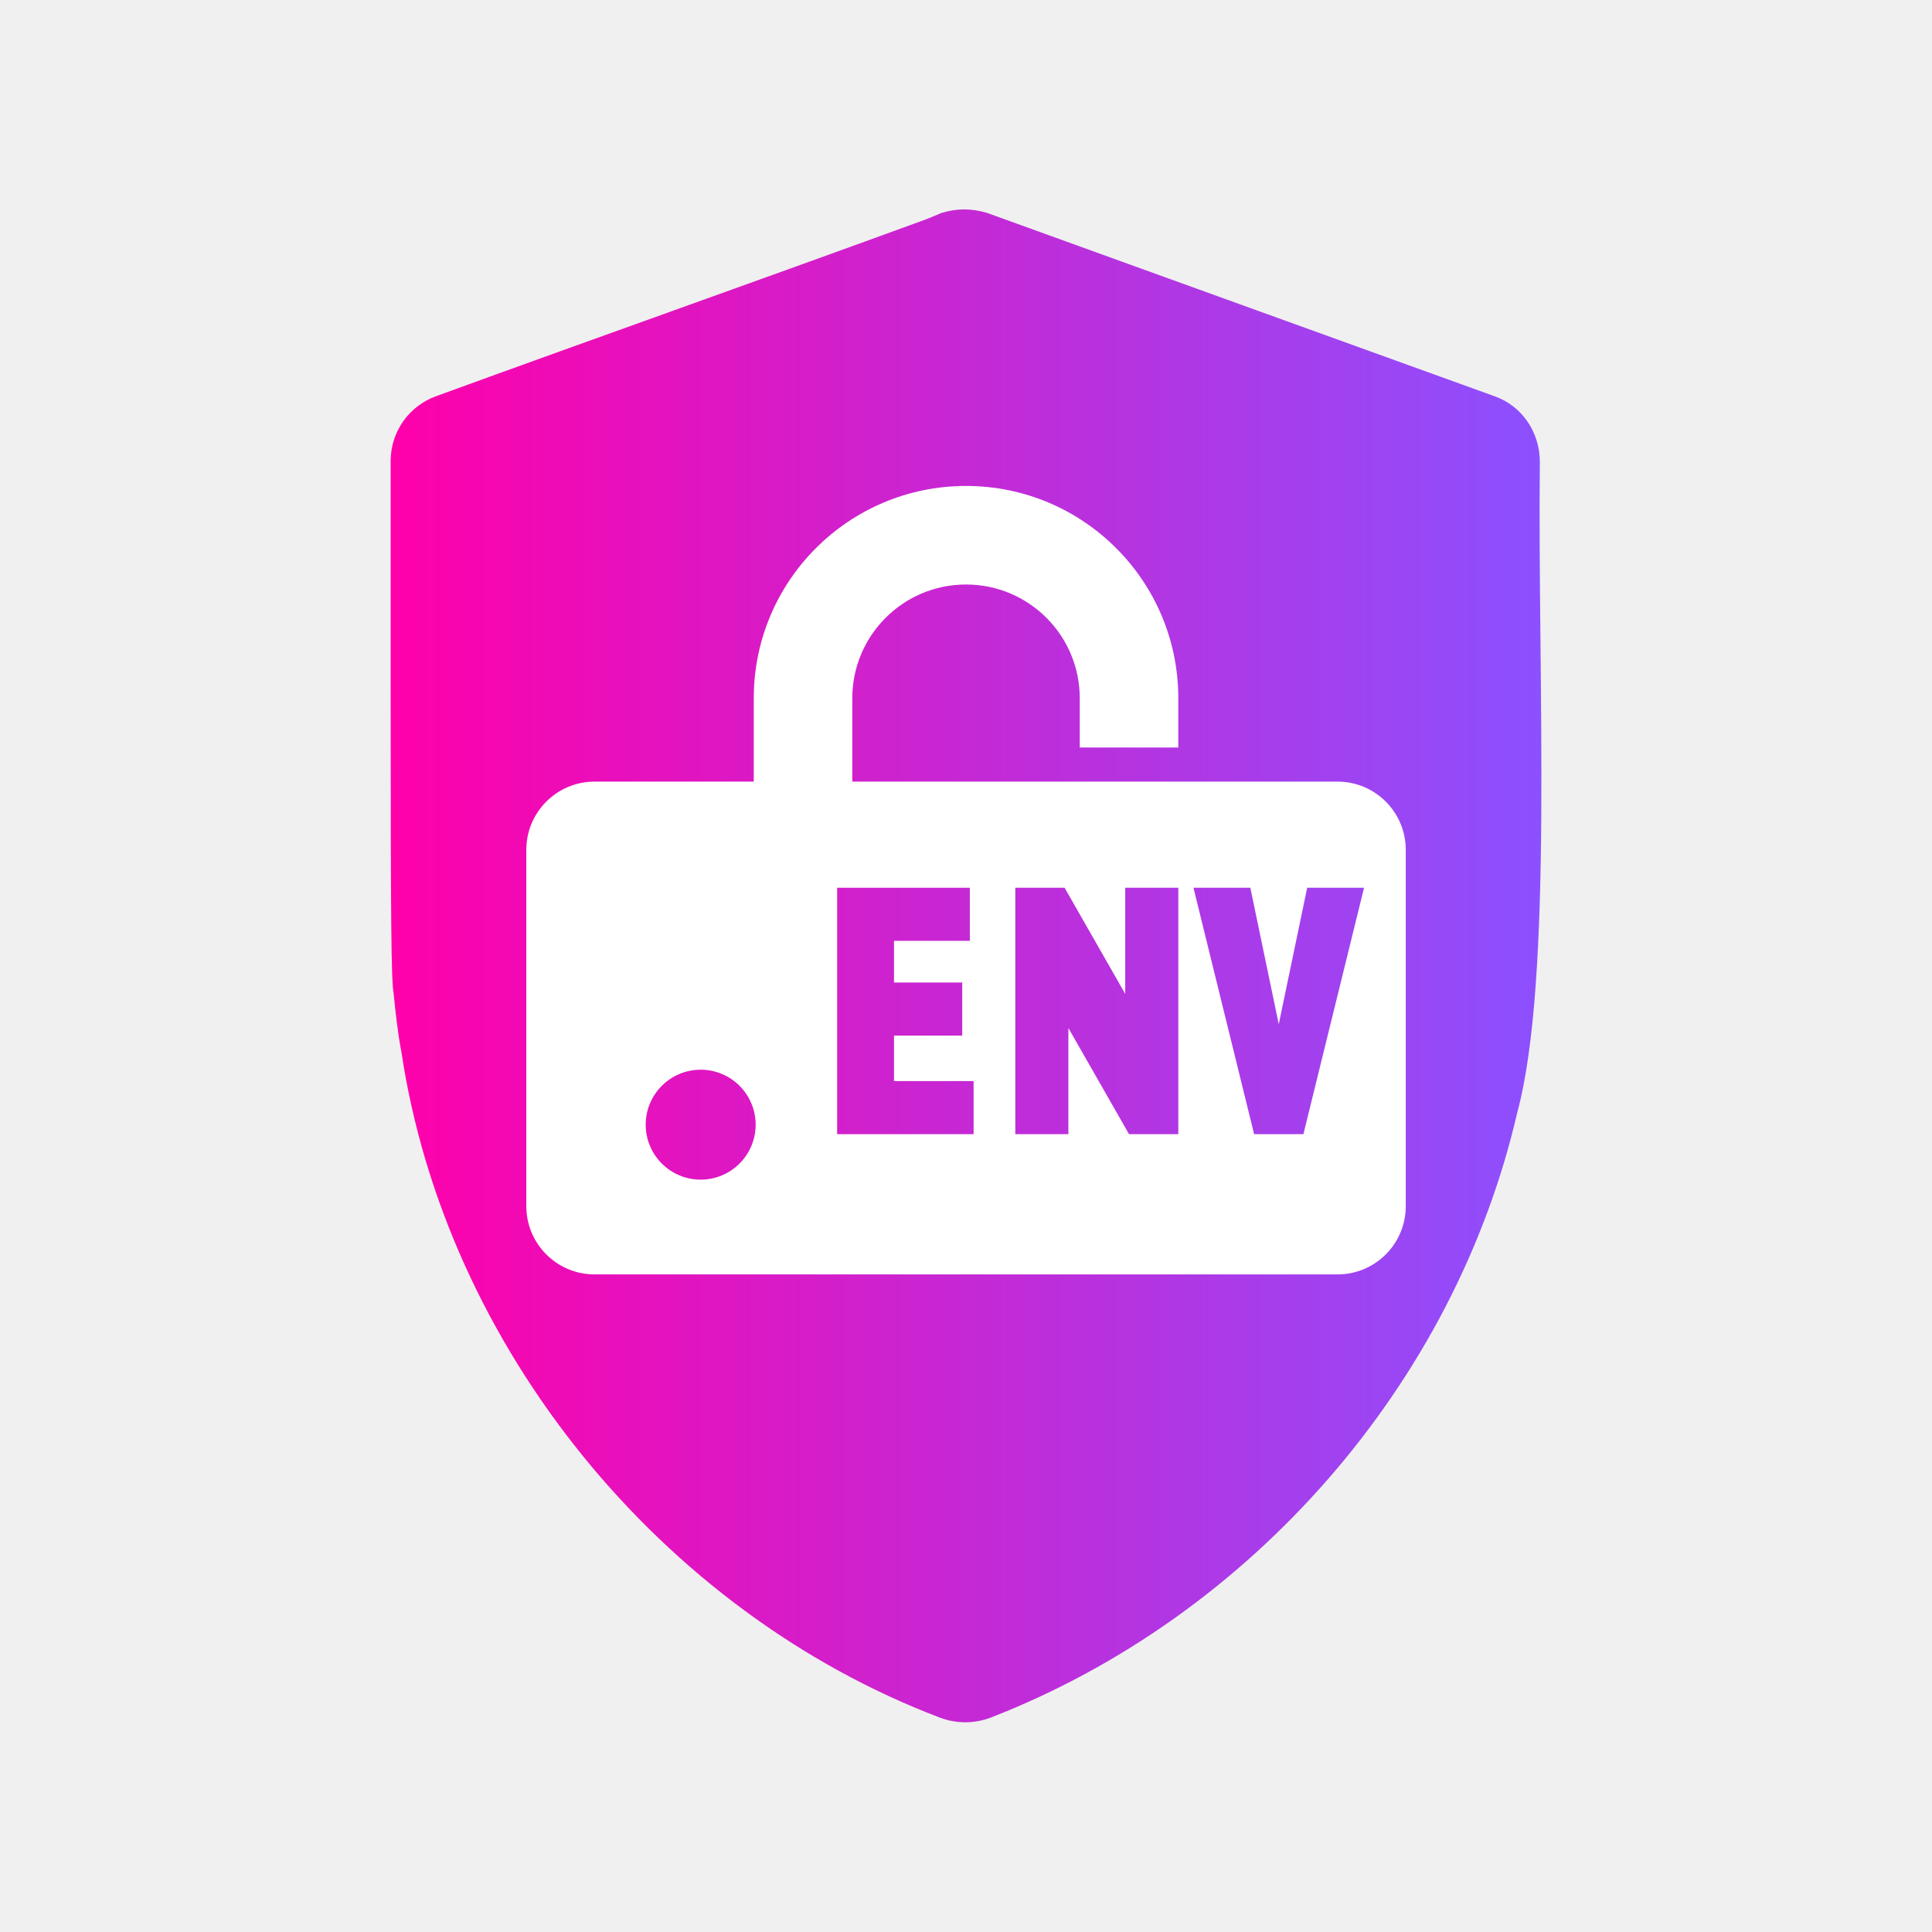
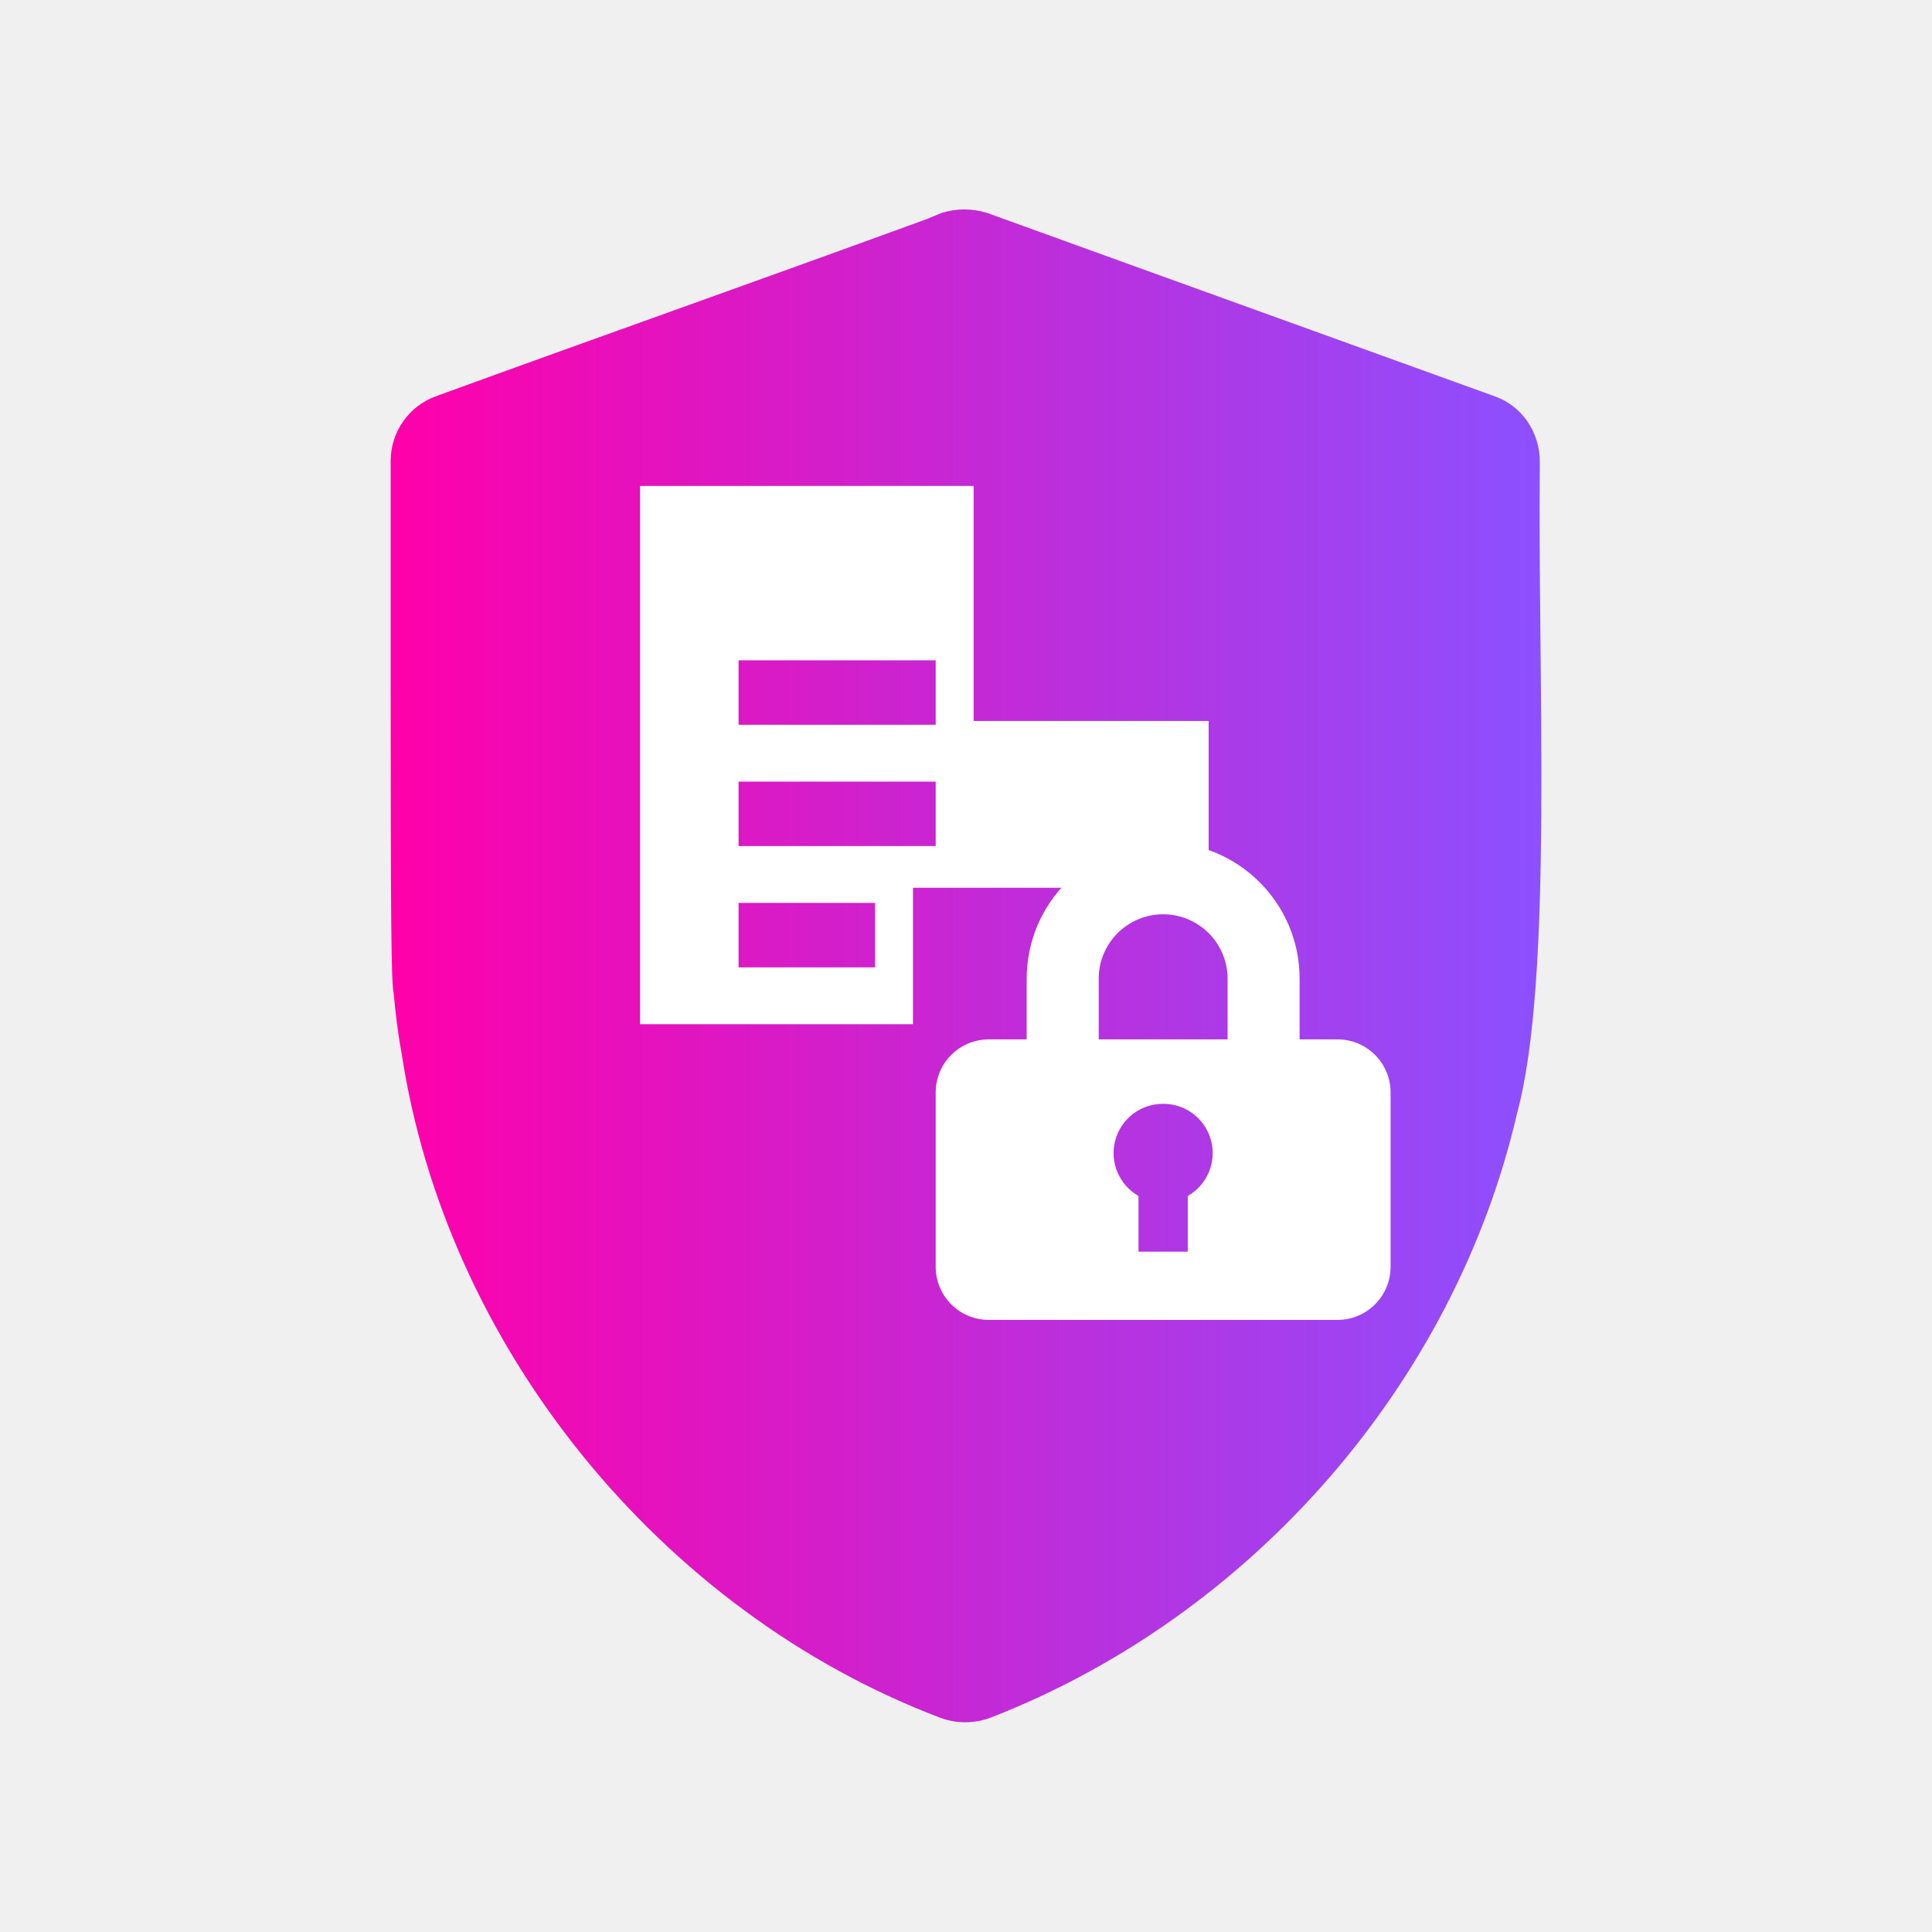
<svg xmlns="http://www.w3.org/2000/svg" viewBox="-6.527 2.221 32.279 32.279" role="img" aria-label="Socket envrypt">
  <defs>
    <linearGradient id="socket-brand-gradient" x1="0" y1="0" x2="1" y2="0">
      <stop offset="0%" stop-color="#ff00aa" />
      <stop offset="100%" stop-color="#8c50ff" />
    </linearGradient>
  </defs>
  <path data-socket-layer="shield" fill="url(#socket-brand-gradient)" d="M18.44 8.84c.46.16.76.6.76 1.1-.04 3.58.23 8.63-.38 10.88-1.04 4.5-4.42 8.4-8.8 10.1a1.2 1.2 0 0 1-.84 0C4.52 29.15.92 24.73.18 19.8c-.06-.31-.1-.67-.13-.98-.04-.2-.05-1.14-.05-5.17V9.91a1.15 1.15 0 0 1 .76-1.07c2.8-1.02 5.38-1.93 8.2-2.96l.24-.1q.38-.12.77 0l2.24.81z" />
  <g data-socket-layer="glyph" transform="translate(2.013 9.2) scale(0.63333)">
    <defs>
      <mask id="glyph-cut-0" maskUnits="userSpaceOnUse" x="0" y="0" width="24" height="24">
        <rect width="24" height="24" fill="#ffffff" />
-         <path fill="#000000" d="M5 17.2a1.45 1.45 0 1 1 0 2.9 1.45 1.45 0 1 1 0-2.9" />
-         <path fill="#000000" d="M8.6 12.4h3.5v1.4h-2v1.1h1.8v1.4h-1.8v1.2h2.1v1.4H8.6Z" />
-         <path fill="#000000" d="M13.3 12.4h1.3l1.6 2.8v-2.8h1.4v6.5h-1.3l-1.6-2.8v2.8h-1.4Z" />
-         <path fill="#000000" d="M18 12.4h1.5l.75 3.6.75-3.6h1.5l-1.6 6.5h-1.3Z" />
+         <path fill="#000000" d="M12.2 1.2V8H19V6l-5.2-4.8Z" />
+         <path fill="#000000" d="M6 6.4h5.2v1.7H6Zm0 3.2h5.2v1.7H6Zm0 3.2h3.6v1.7H6Z" />
+         <path fill="#000000" d="M10.6 12.4h12.8v11.4H10.6Z" />
+       </mask>
+       <mask id="glyph-cut-1" maskUnits="userSpaceOnUse" x="0" y="0" width="24" height="24">
+         <rect width="24" height="24" fill="#ffffff" />
+         <path fill="#000000" d="M17.2 18.1a1.3 1.3 0 0 1 .65 2.43V22h-1.3v-1.47a1.3 1.3 0 0 1 .65-2.43" />
      </mask>
    </defs>
    <g mask="url(#glyph-cut-0)">
-       <path fill="#ffffff" fill-rule="evenodd" d="M2.2 9.6h19.6a1.8 1.8 0 0 1 1.8 1.8v9.4a1.8 1.8 0 0 1-1.8 1.8H2.2a1.8 1.8 0 0 1-1.8-1.8v-9.4a1.8 1.8 0 0 1 1.8-1.8" />
+       <path fill="#ffffff" fill-rule="evenodd" d="M3.4 1.8h9.4l5.6 5.6V16h-15Z" />
    </g>
-     <path fill="#ffffff" fill-rule="evenodd" d="M6.4 9.8V7.4a5.6 5.6 0 0 1 11.2 0v1.3H15V7.4a3 3 0 0 0-6 0v2.4Z" />
+     <g mask="url(#glyph-cut-1)">
+       <path fill="#ffffff" fill-rule="evenodd" d="M12.6 16.4h9.2a1.4 1.4 0 0 1 1.4 1.4v4.6a1.4 1.4 0 0 1-1.4 1.4h-9.2a1.4 1.4 0 0 1-1.4-1.4v-4.6a1.4 1.4 0 0 1 1.4-1.4" />
+       <path fill="#ffffff" fill-rule="evenodd" d="M13.6 16.5v-1.7a3.6 3.6 0 0 1 7.2 0v1.7h-1.9v-1.7a1.7 1.7 0 0 0-3.4 0v1.7Z" />
+     </g>
  </g>
</svg>
